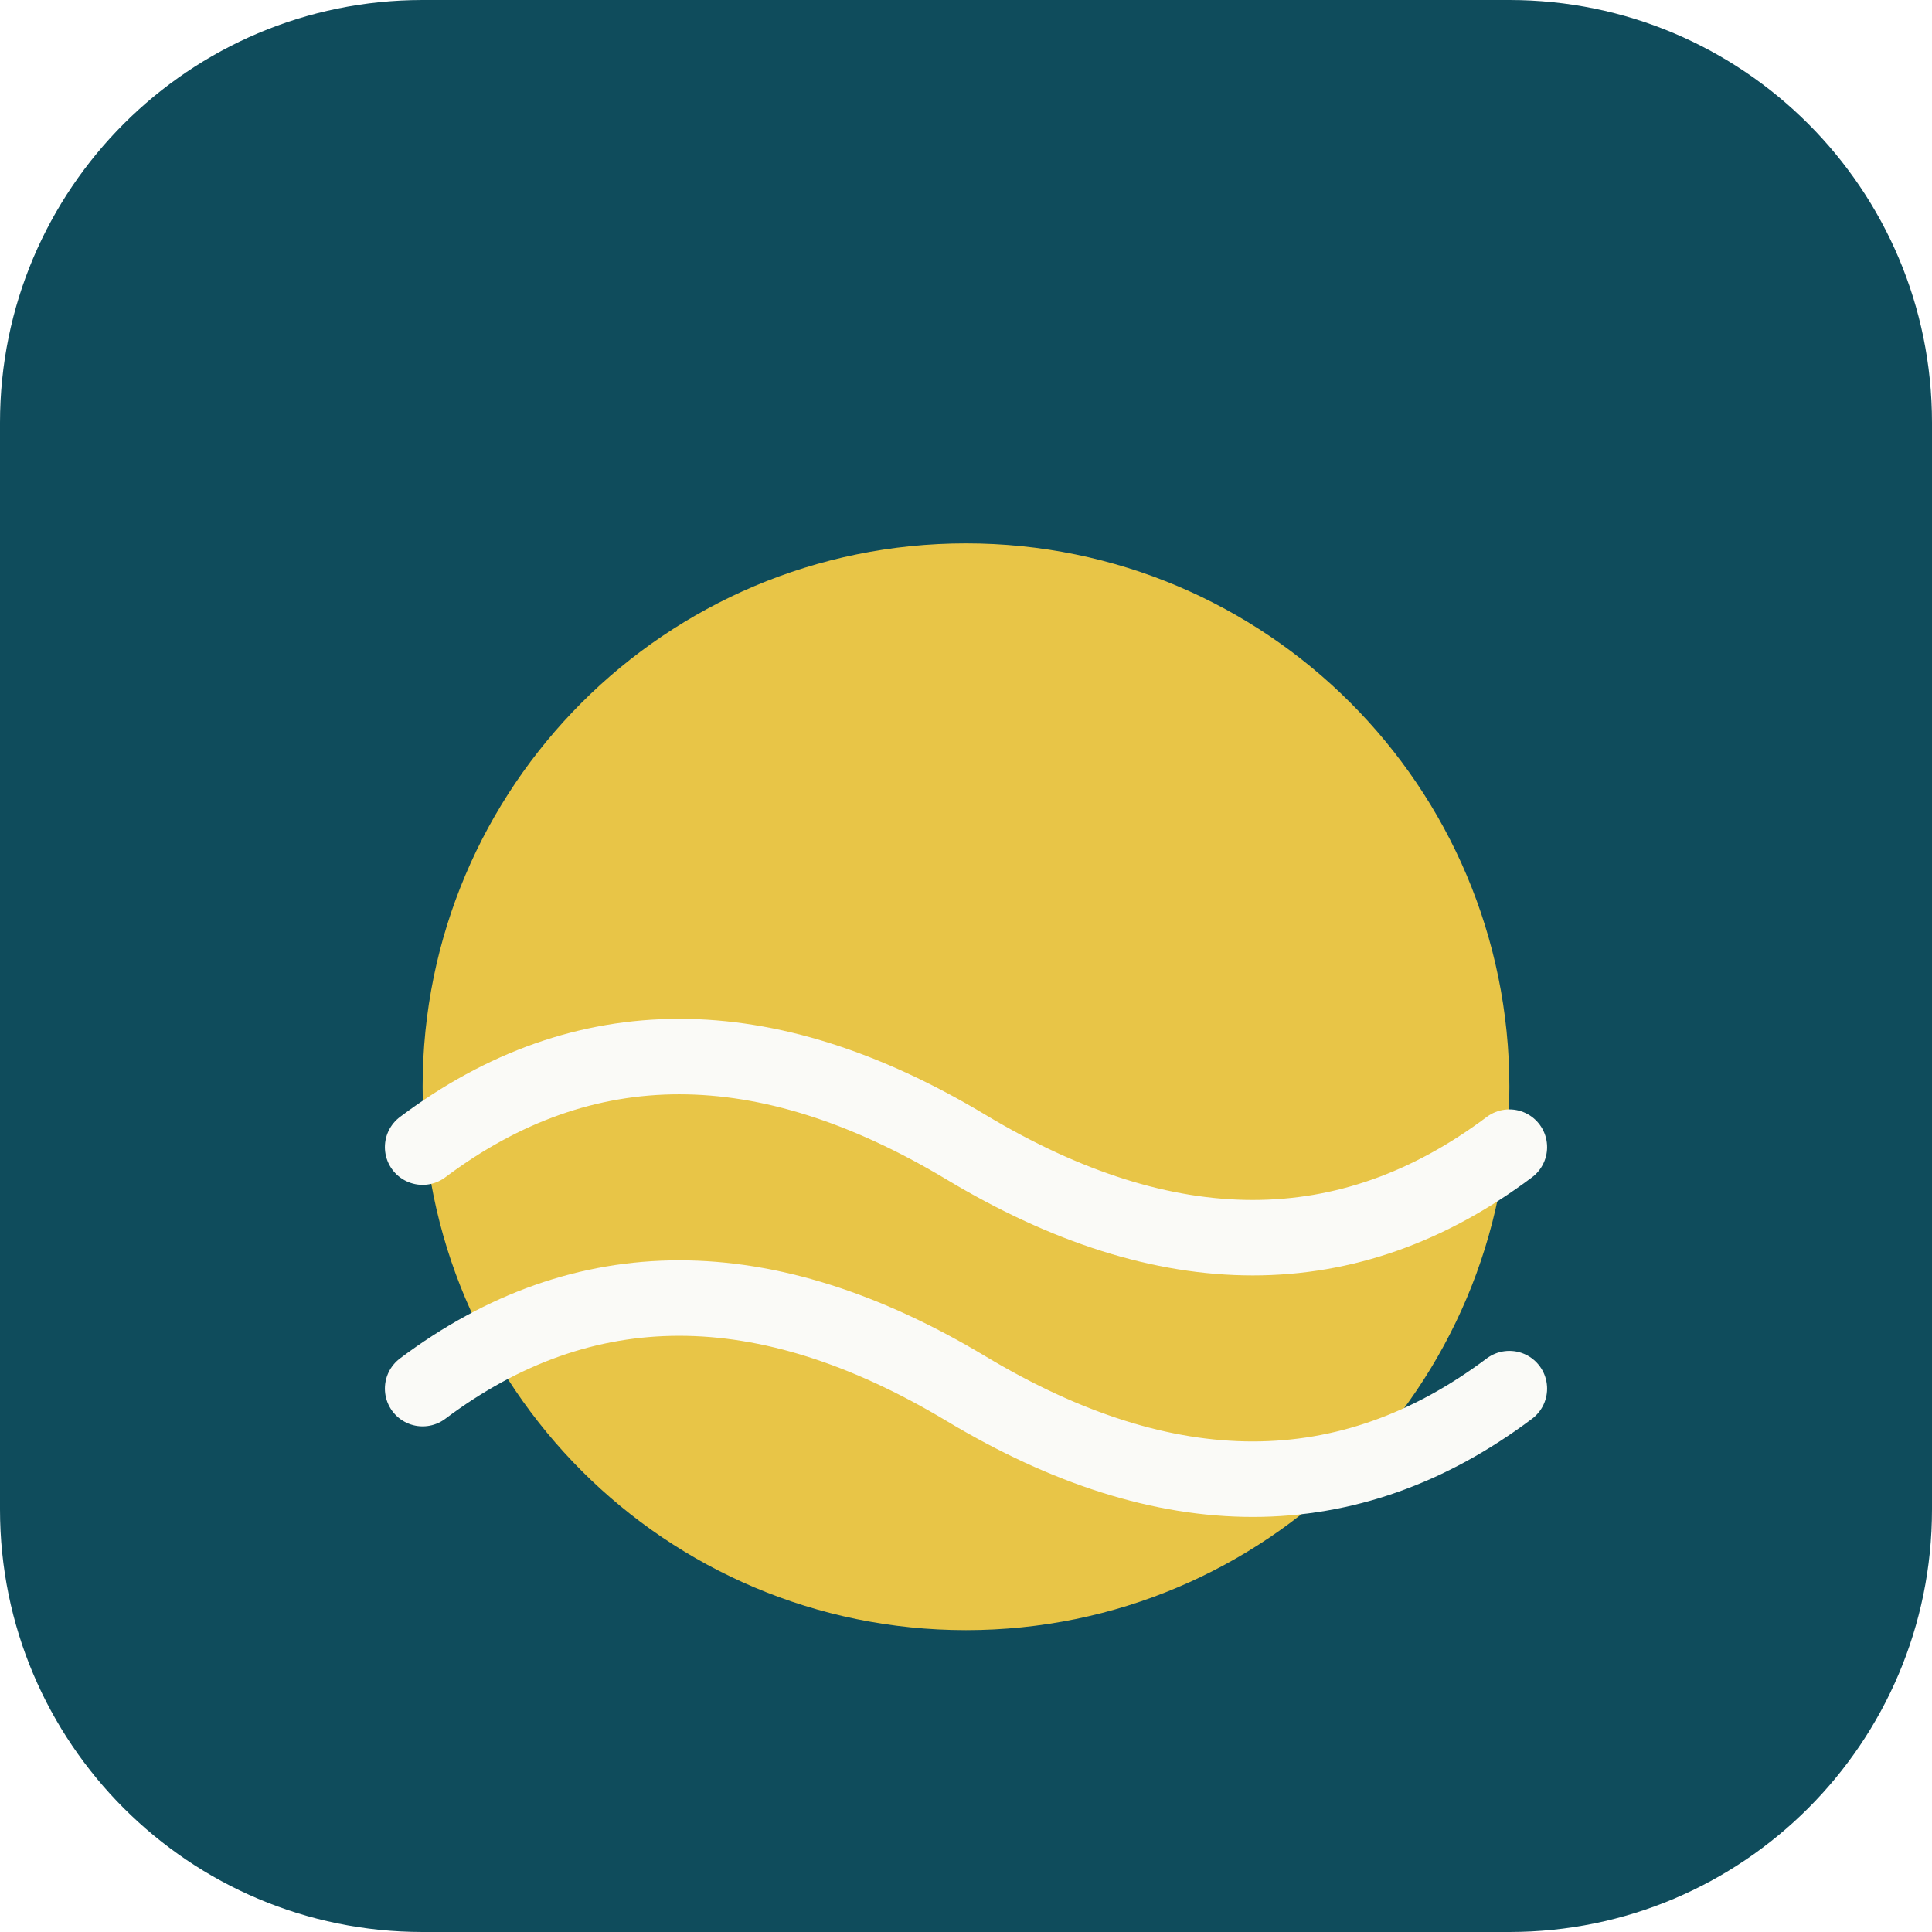
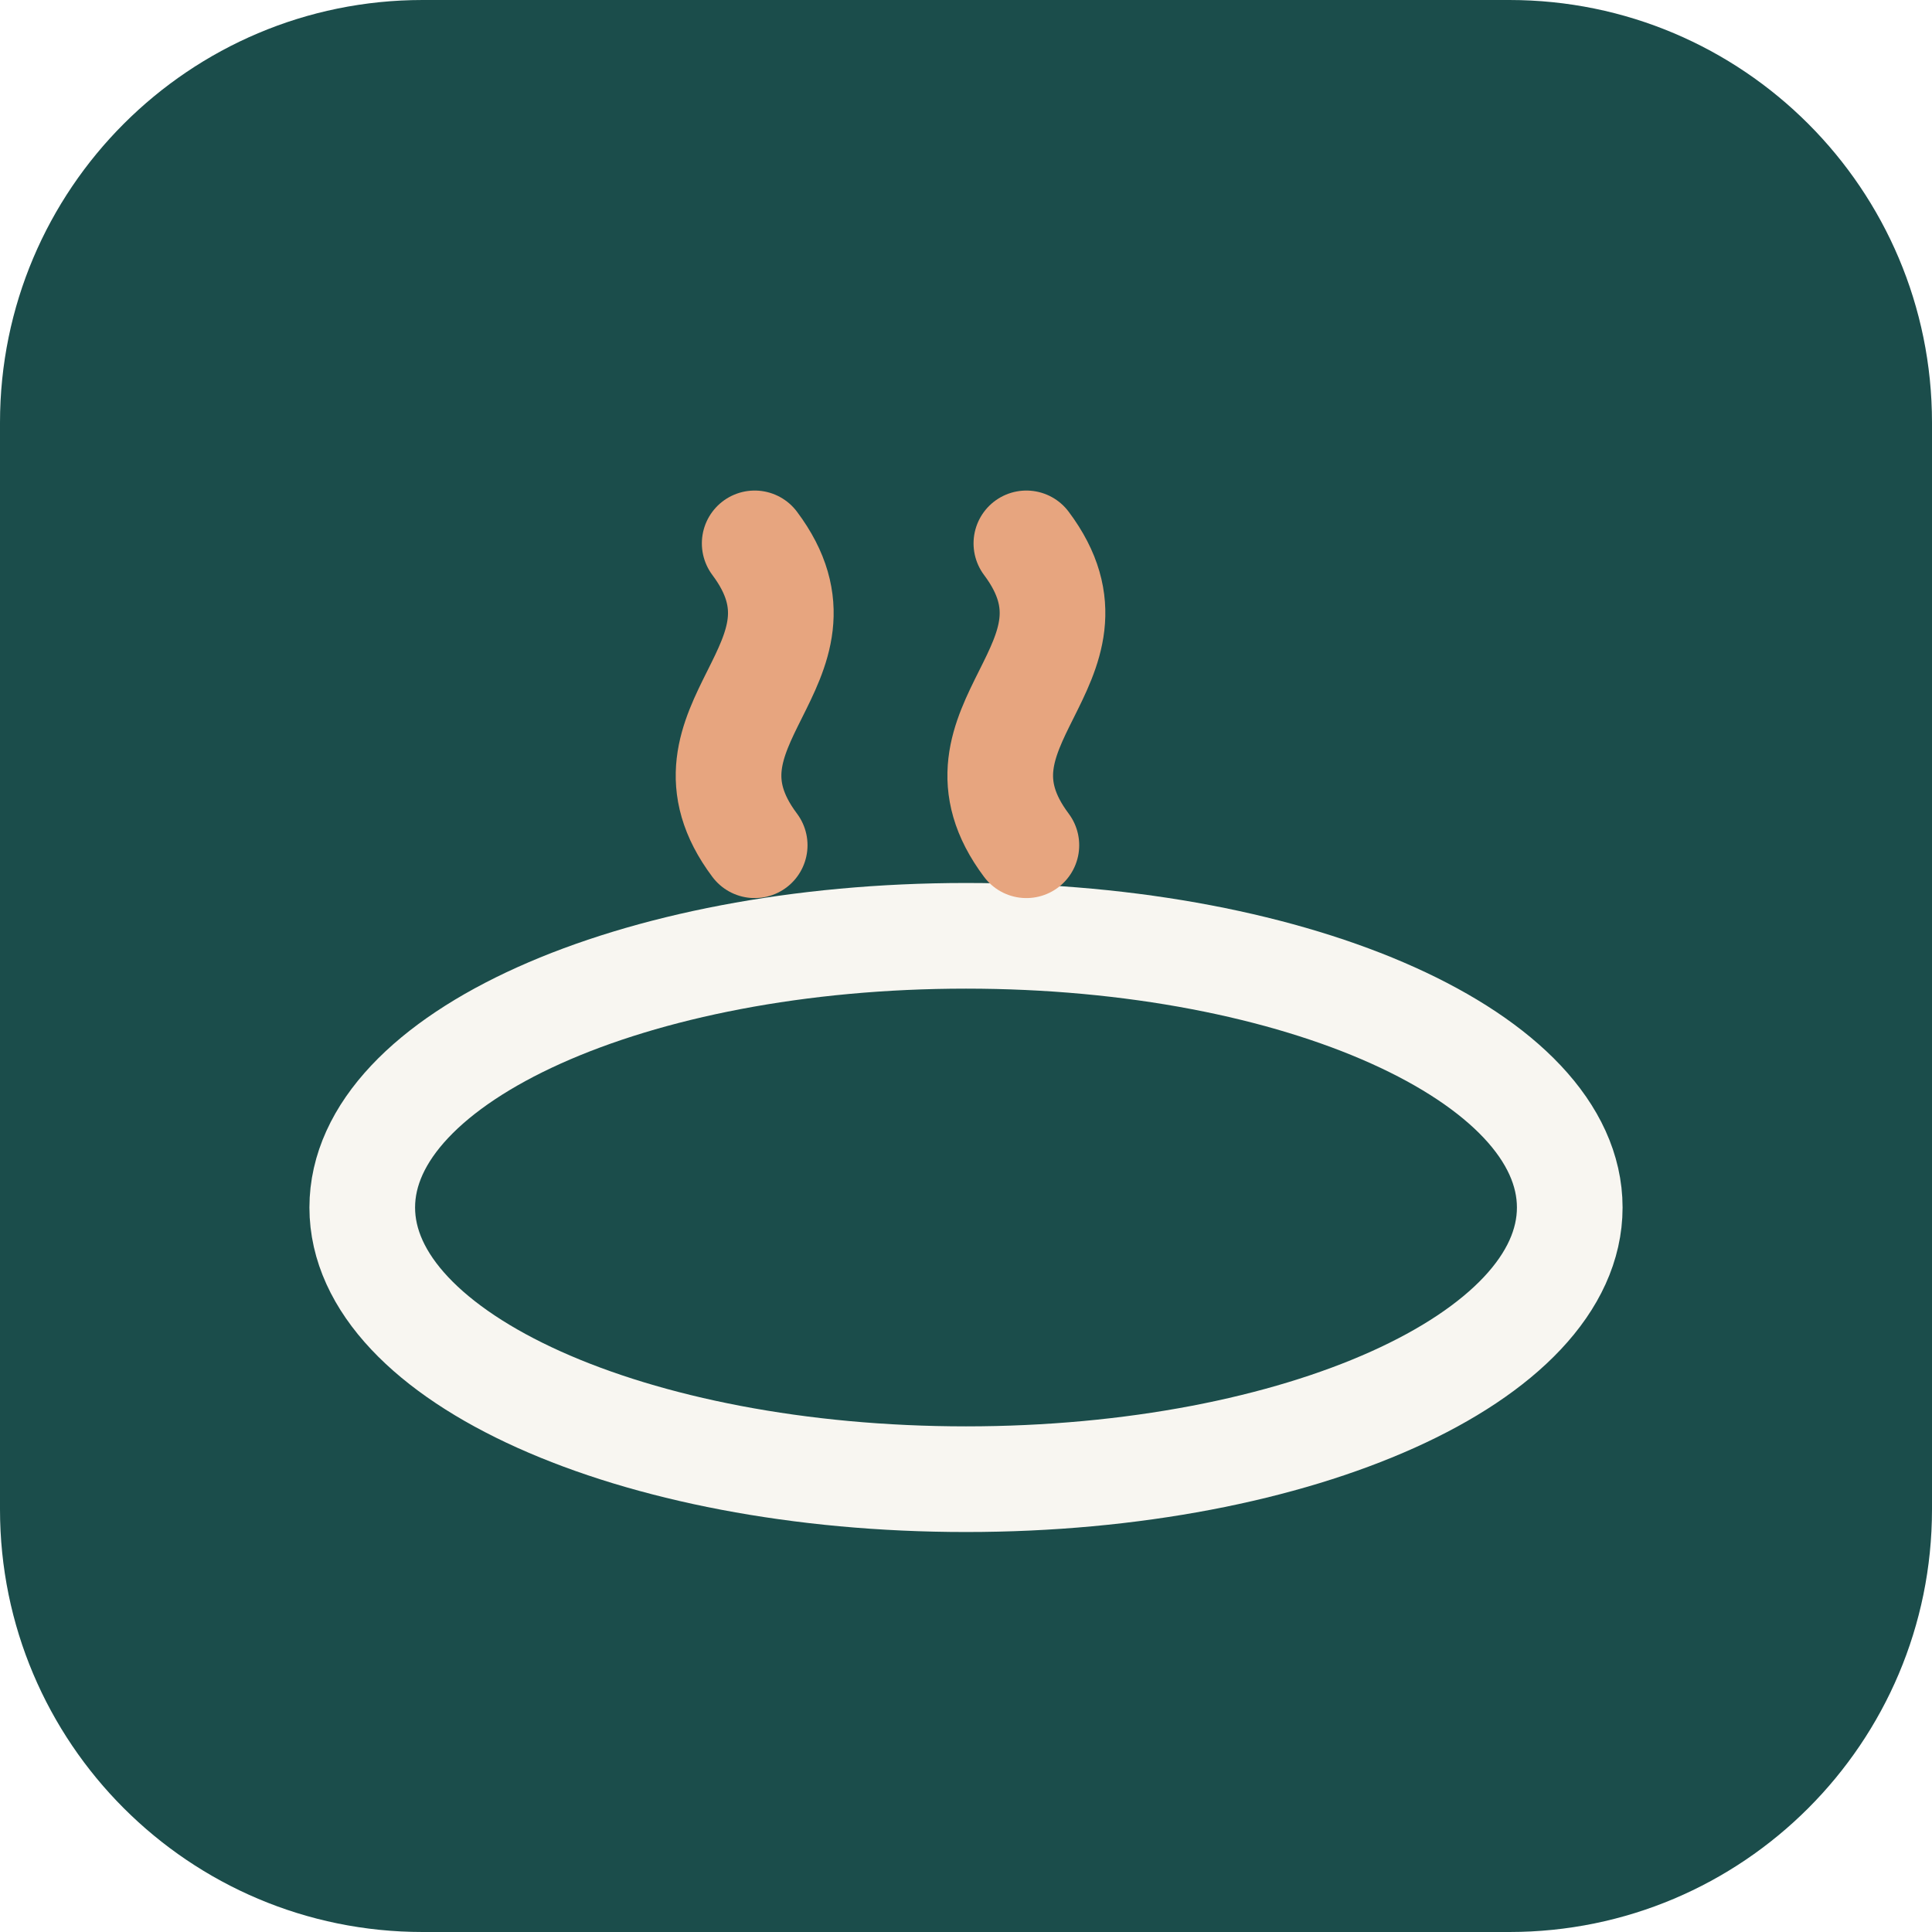
<svg xmlns="http://www.w3.org/2000/svg" viewBox="0 0 64 64">
-   <rect width="64" height="64" rx="14" fill="#0f4c5c" />
-   <circle cx="32" cy="36" r="18" fill="#e8c547" />
-   <path d="M14 38 Q22 32 32 38 T50 38" stroke="#fafaf7" stroke-width="2.5" fill="none" stroke-linecap="round" />
-   <path d="M14 46 Q22 40 32 46 T50 46" stroke="#fafaf7" stroke-width="2.5" fill="none" stroke-linecap="round" />
+   <rect width="64" height="64" rx="14" fill="#1B4D4B" />
+   <ellipse cx="32" cy="40" rx="20" ry="9" fill="none" stroke="#F8F6F1" stroke-width="3.5" />
+   <path d="M25 28c-3-4 3-6 0-10M34 28c-3-4 3-6 0-10" fill="none" stroke="#E7A57F" stroke-width="3.5" stroke-linecap="round" />
</svg>
